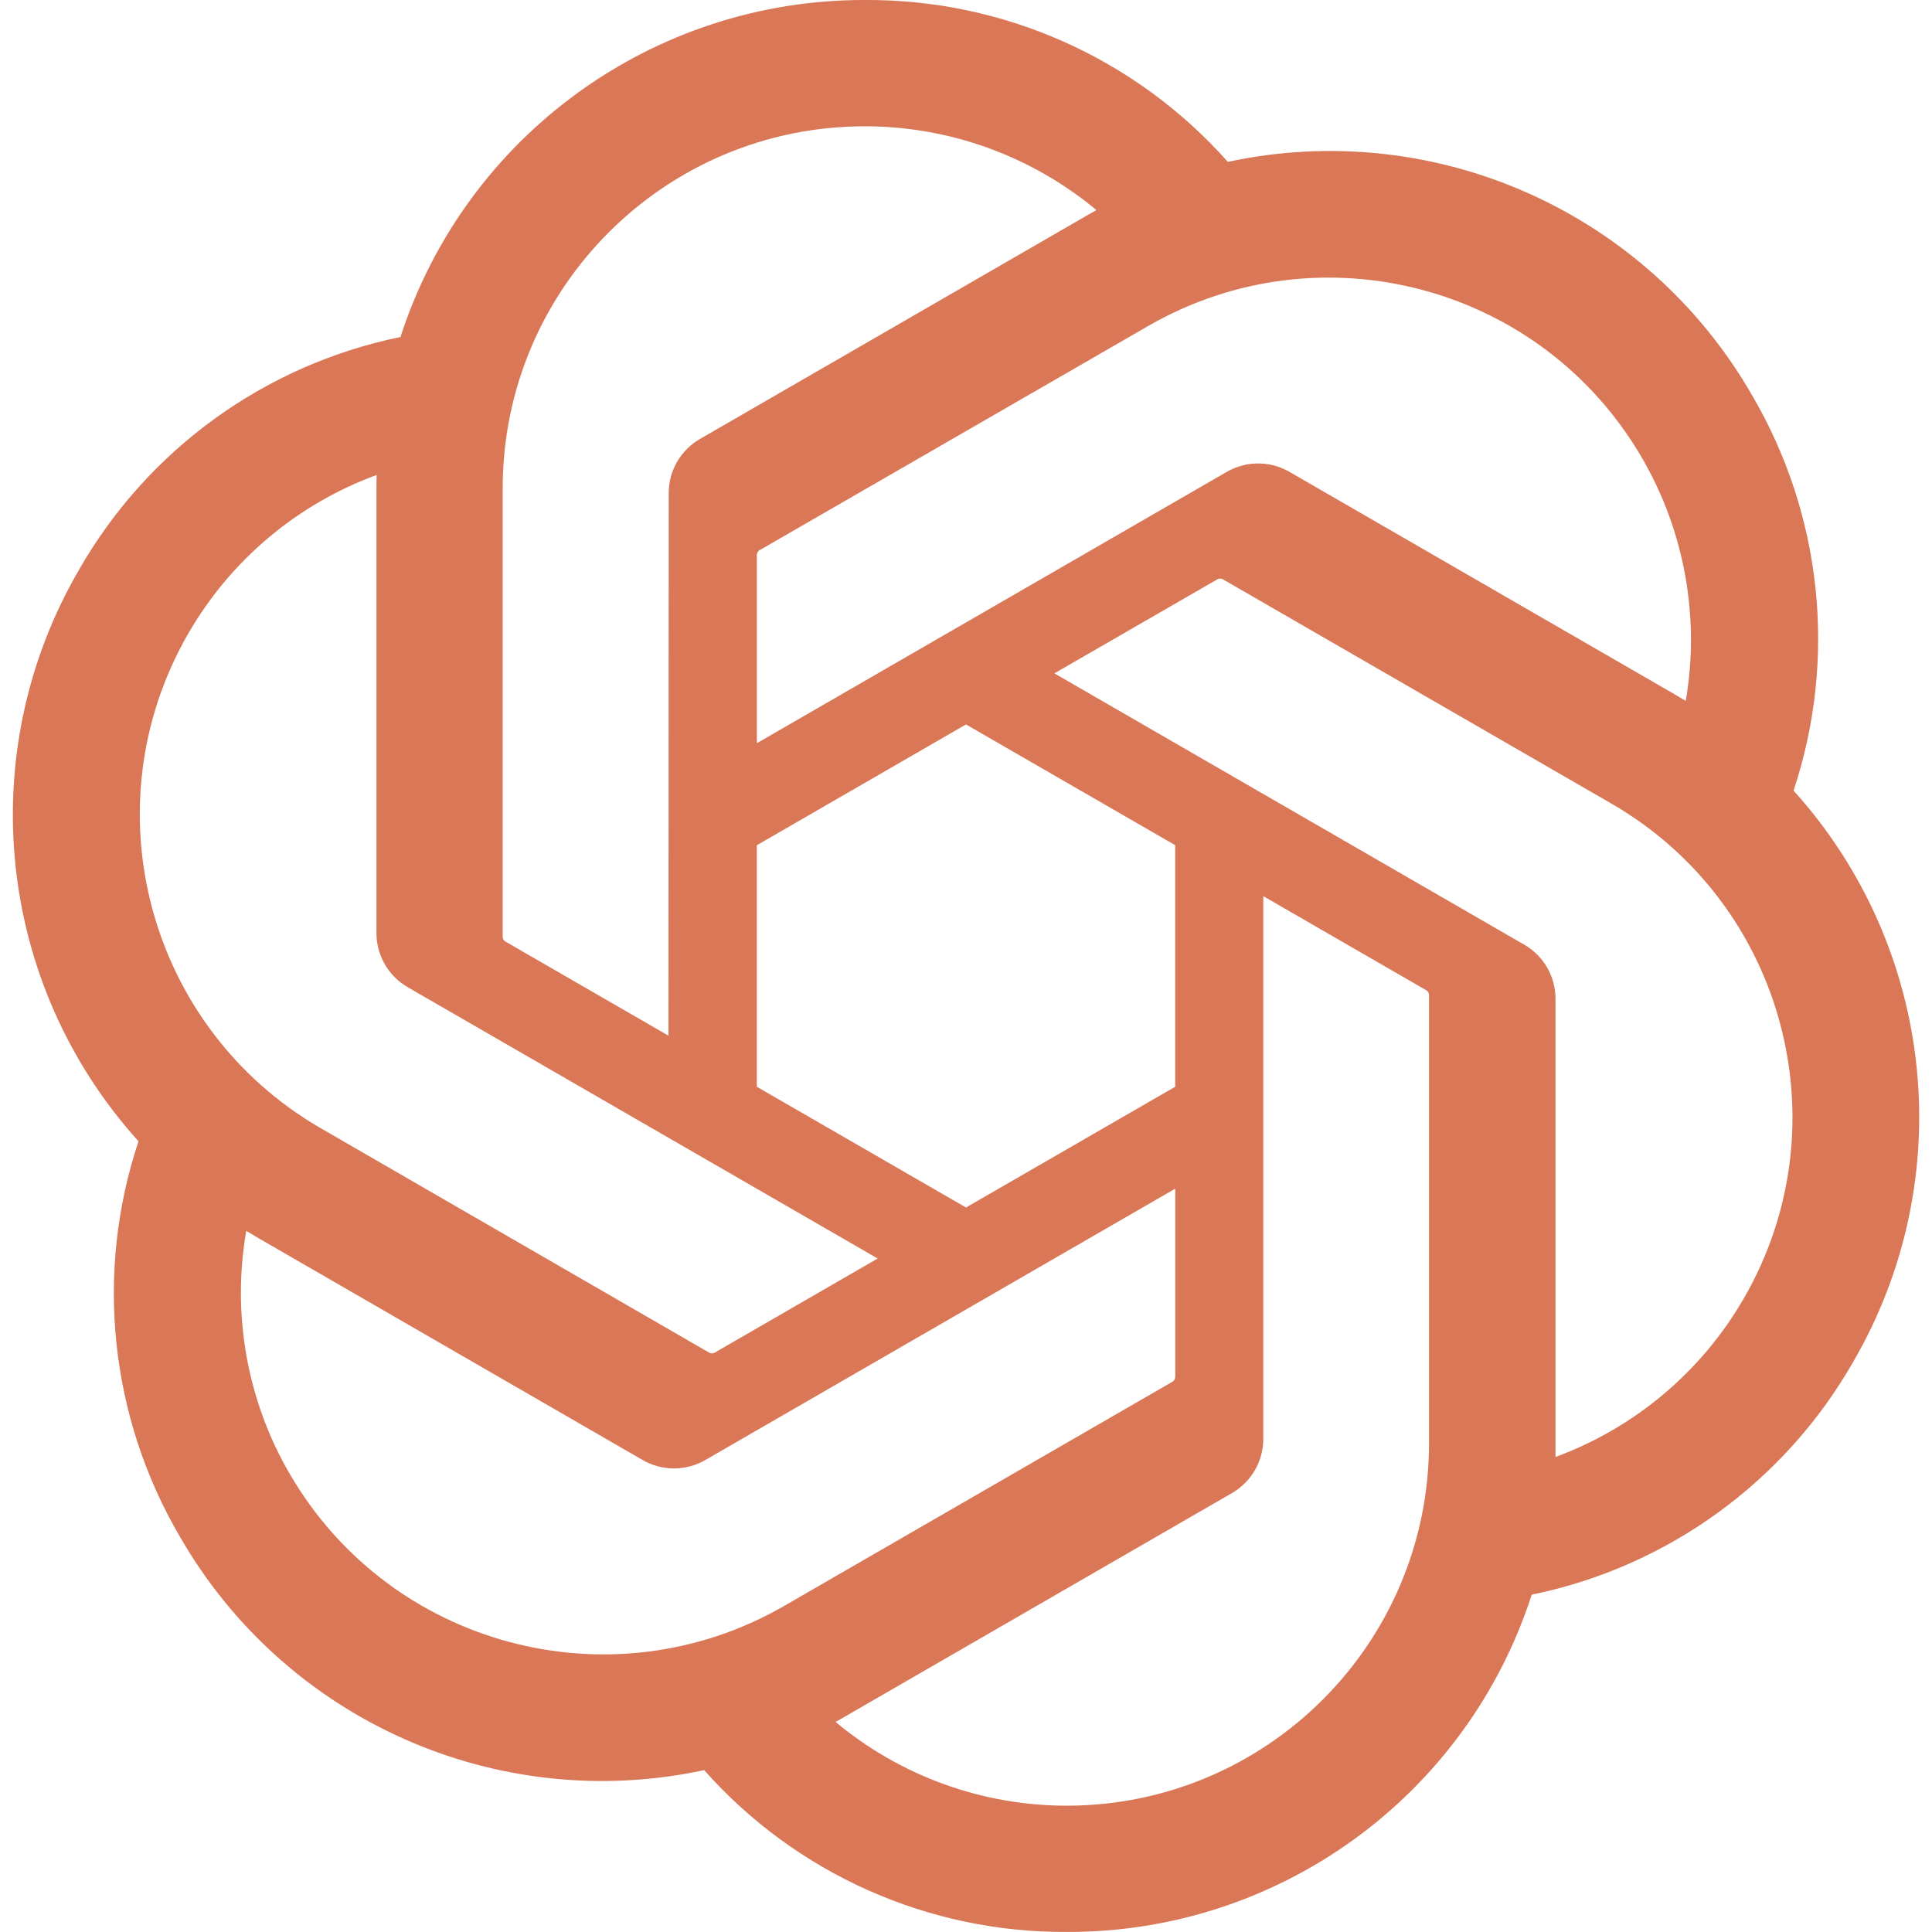
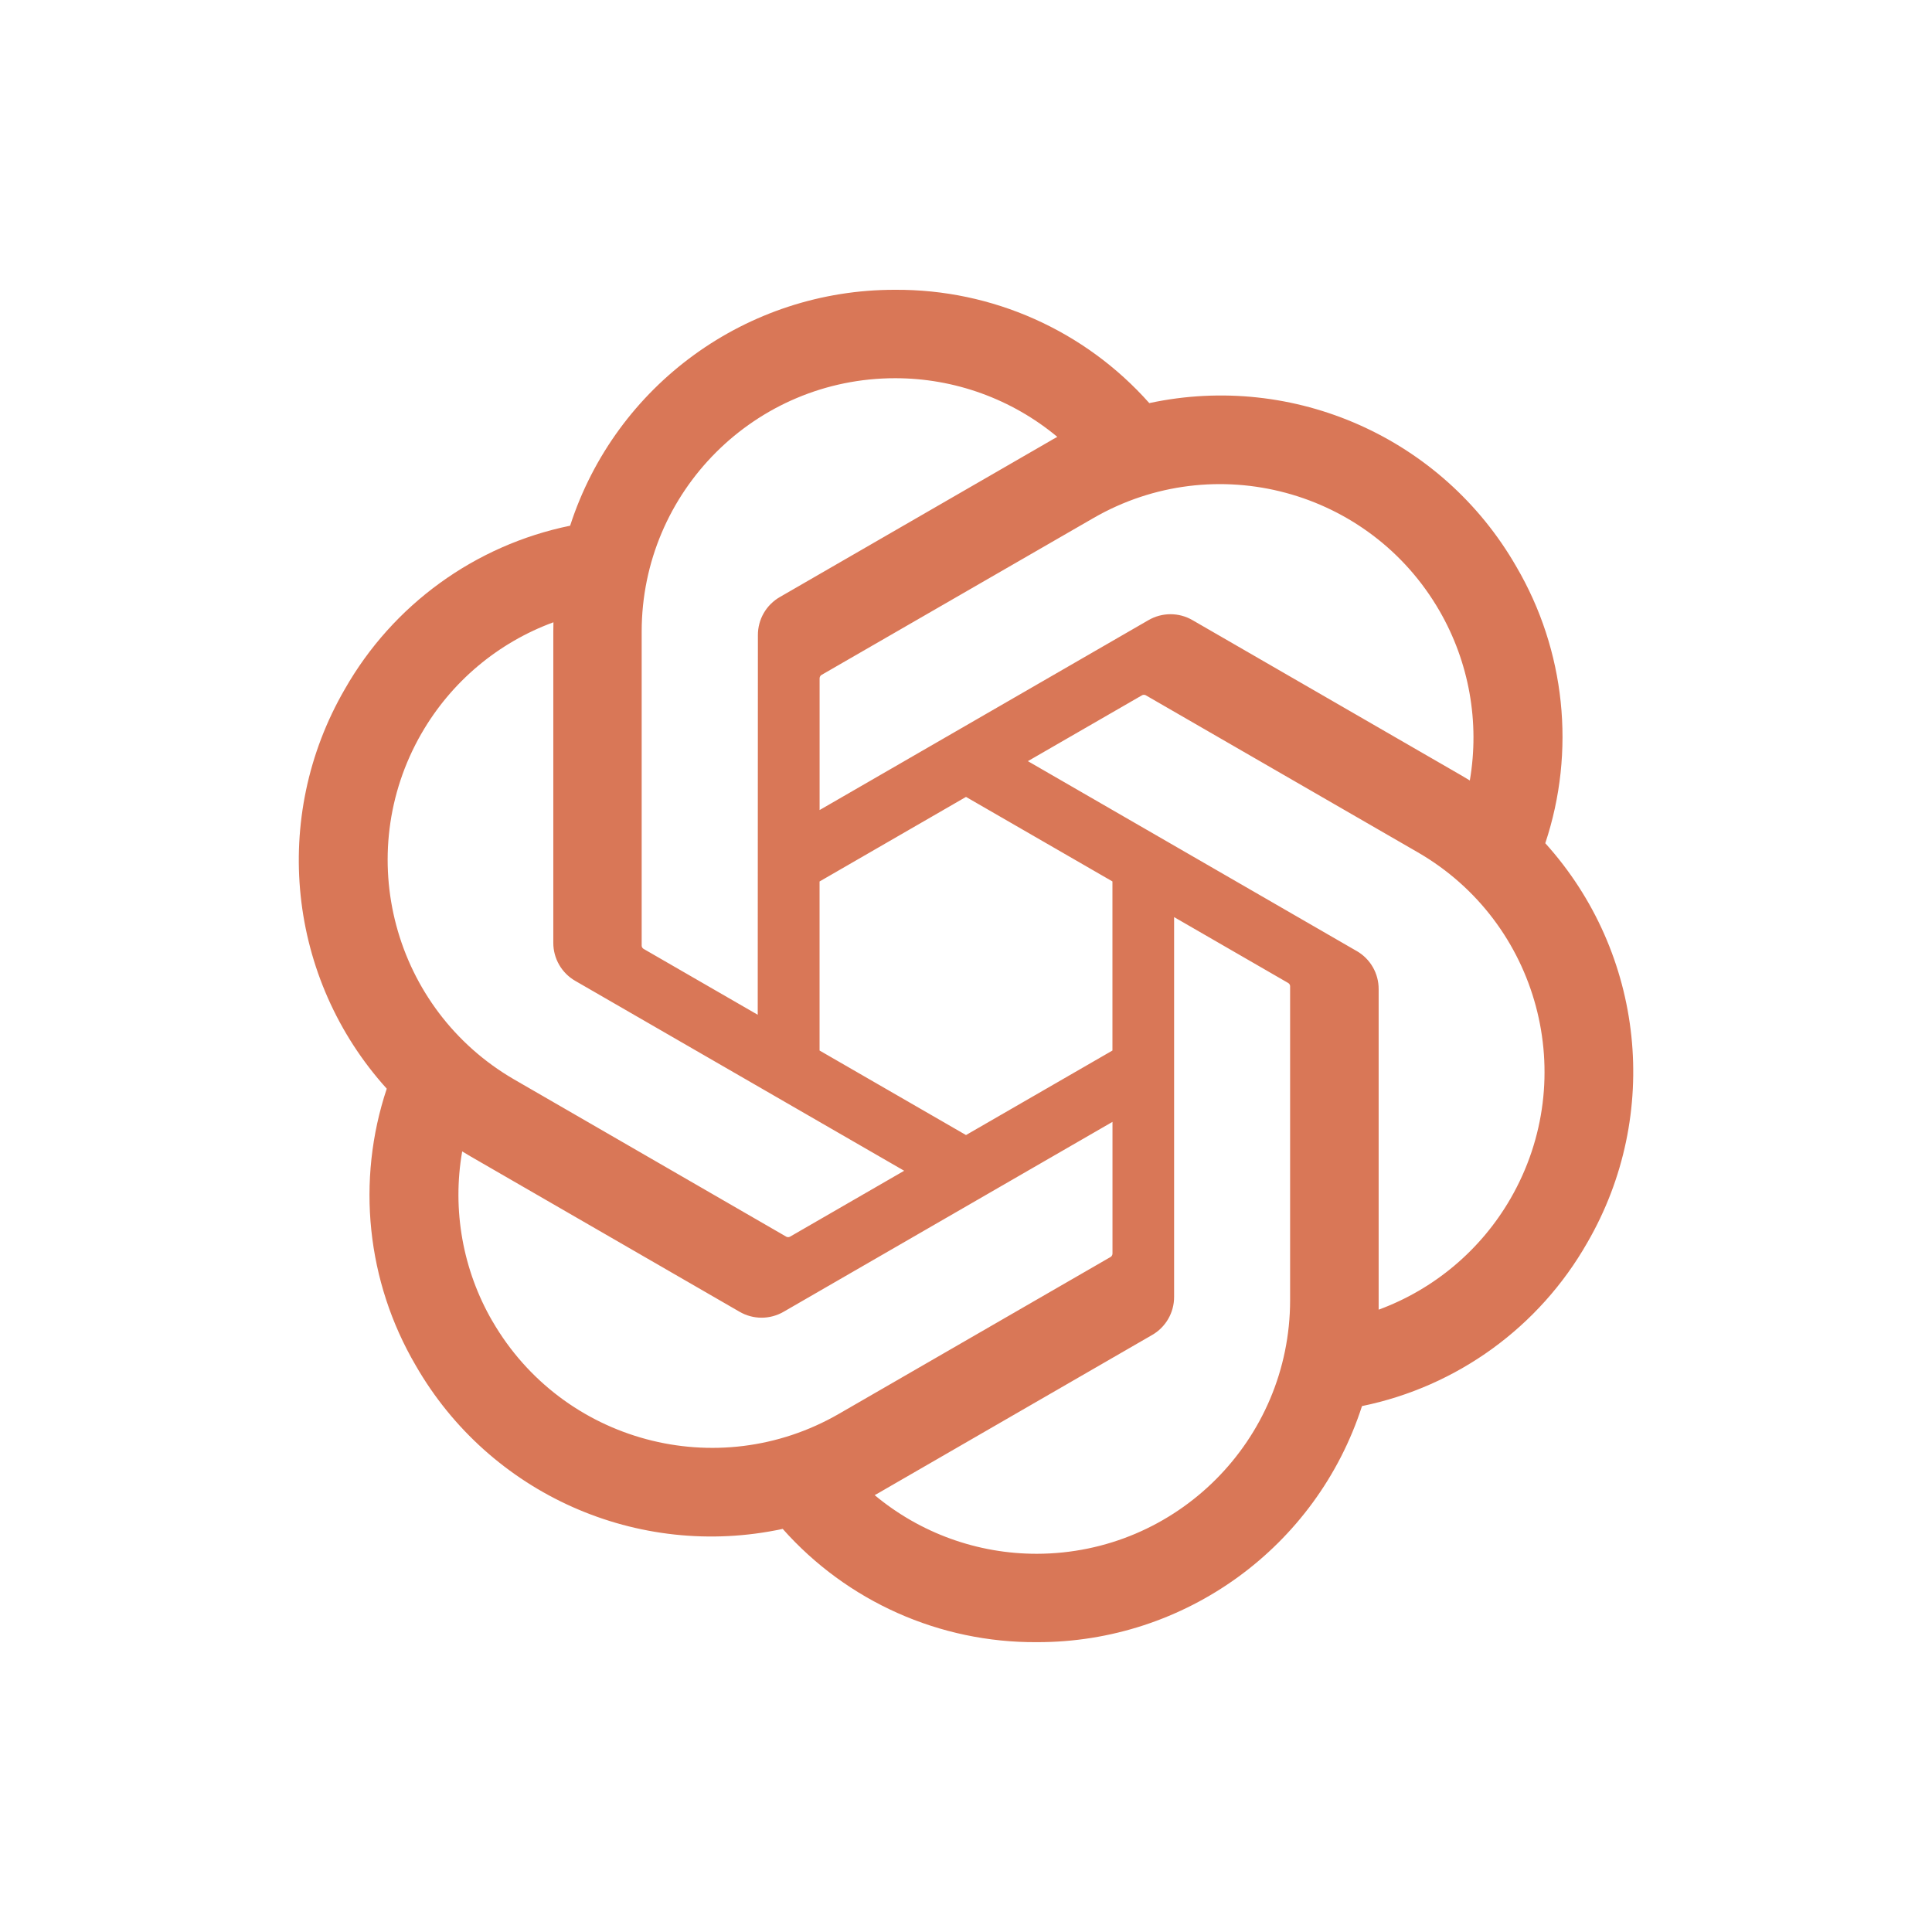
<svg xmlns="http://www.w3.org/2000/svg" role="img" aria-label="ChatGPT logo" viewBox="0 0 320 320">
-   <path fill="#d97757" d="m297.06 130.97c7.26-21.79 4.76-45.66-6.85-65.48-17.46-30.4-52.56-46.04-86.84-38.68-15.25-17.18-37.16-26.95-60.13-26.81-35.04-.08-66.13 22.48-76.91 55.82-22.51 4.61-41.94 18.7-53.31 38.67-17.59 30.32-13.58 68.54 9.92 94.54-7.26 21.79-4.76 45.66 6.85 65.48 17.46 30.4 52.56 46.04 86.84 38.68 15.24 17.18 37.16 26.95 60.13 26.8 35.06.09 66.16-22.49 76.94-55.86 22.51-4.61 41.94-18.7 53.31-38.67 17.57-30.32 13.55-68.51-9.94-94.51zm-120.28 168.11c-14.03.02-27.62-4.89-38.39-13.88.49-.26 1.34-.73 1.89-1.07l63.72-36.8c3.26-1.85 5.26-5.32 5.24-9.07v-89.83l26.93 15.55c.29.14.48.42.52.74v74.39c-.04 33.08-26.83 59.9-59.91 59.97zm-128.84-55.03c-7.03-12.14-9.56-26.37-7.15-40.18.47.28 1.3.79 1.89 1.13l63.72 36.8c3.23 1.89 7.23 1.89 10.47 0l77.79-44.92v31.1c.02.32-.13.63-.38.83l-64.41 37.19c-28.69 16.52-65.33 6.7-81.92-21.95zm-16.77-139.09c7-12.16 18.05-21.46 31.21-26.29 0 .55-.03 1.52-.03 2.2v73.61c-.02 3.74 1.98 7.21 5.23 9.06l77.79 44.91-26.93 15.55c-.27.18-.61.21-.91.08l-64.42-37.22c-28.63-16.58-38.45-53.21-21.95-81.89zm221.26 51.49-77.79-44.92 26.93-15.54c.27-.18.61-.21.91-.08l64.42 37.19c28.68 16.57 38.51 53.26 21.94 81.94-7.01 12.14-18.05 21.44-31.2 26.28v-75.81c.03-3.74-1.96-7.2-5.2-9.06zm26.8-40.34c-.47-.29-1.3-.79-1.89-1.13l-63.72-36.8c-3.23-1.89-7.23-1.89-10.47 0l-77.79 44.92v-31.1c-.02-.32.13-.63.38-.83l64.41-37.16c28.69-16.55 65.37-6.7 81.91 22 6.99 12.12 9.52 26.31 7.15 40.1zm-168.51 55.43-26.94-15.55c-.29-.14-.48-.42-.52-.74v-74.39c.02-33.12 26.89-59.96 60.01-59.94 14.01 0 27.57 4.92 38.34 13.88-.49.26-1.33.73-1.89 1.07l-63.72 36.8c-3.26 1.85-5.26 5.31-5.24 9.06l-.04 89.79zm14.63-31.54 34.65-20.01 34.65 20v40.01l-34.65 20-34.65-20z" />
+   <g transform="translate(48 48) scale(0.7)">
+     <path fill="#d97757" d="m297.06 130.97c7.26-21.79 4.76-45.66-6.85-65.48-17.46-30.4-52.56-46.04-86.84-38.68-15.25-17.18-37.16-26.95-60.13-26.81-35.04-.08-66.13 22.48-76.91 55.82-22.51 4.61-41.94 18.7-53.31 38.67-17.59 30.32-13.58 68.54 9.92 94.54-7.26 21.79-4.76 45.66 6.85 65.48 17.46 30.4 52.56 46.04 86.84 38.68 15.24 17.18 37.16 26.95 60.13 26.8 35.06.09 66.16-22.49 76.94-55.86 22.51-4.61 41.94-18.7 53.31-38.67 17.57-30.32 13.55-68.51-9.94-94.51zm-120.28 168.11c-14.03.02-27.62-4.89-38.39-13.88.49-.26 1.34-.73 1.89-1.07l63.72-36.8c3.26-1.85 5.26-5.32 5.24-9.07v-89.83l26.93 15.55c.29.14.48.42.52.74v74.39c-.04 33.08-26.83 59.9-59.91 59.97zm-128.84-55.03c-7.03-12.14-9.56-26.37-7.15-40.18.47.28 1.3.79 1.89 1.13l63.72 36.8c3.23 1.89 7.23 1.89 10.47 0l77.79-44.92v31.1c.02.32-.13.63-.38.83l-64.41 37.19c-28.69 16.52-65.33 6.7-81.92-21.95zm-16.77-139.09c7-12.16 18.05-21.46 31.21-26.29 0 .55-.03 1.52-.03 2.2v73.61c-.02 3.74 1.98 7.21 5.23 9.06l77.79 44.91-26.93 15.55c-.27.18-.61.21-.91.08l-64.42-37.22c-28.63-16.58-38.45-53.21-21.95-81.89zm221.26 51.49-77.79-44.92 26.93-15.54c.27-.18.61-.21.91-.08l64.42 37.19c28.68 16.57 38.51 53.26 21.94 81.94-7.01 12.14-18.05 21.44-31.2 26.28v-75.81c.03-3.74-1.96-7.2-5.2-9.06zm26.8-40.34c-.47-.29-1.3-.79-1.89-1.13l-63.72-36.8c-3.23-1.89-7.23-1.89-10.47 0l-77.79 44.92v-31.1c-.02-.32.13-.63.38-.83l64.41-37.16c28.69-16.55 65.37-6.7 81.91 22 6.99 12.12 9.52 26.31 7.15 40.1zm-168.51 55.43-26.94-15.55c-.29-.14-.48-.42-.52-.74v-74.39c.02-33.12 26.89-59.96 60.01-59.94 14.01 0 27.57 4.92 38.34 13.88-.49.26-1.33.73-1.89 1.07l-63.72 36.8c-3.26 1.85-5.26 5.31-5.24 9.06l-.04 89.79zm14.63-31.54 34.65-20.01 34.65 20v40.01l-34.65 20-34.65-20z" />
+   </g>
</svg>
